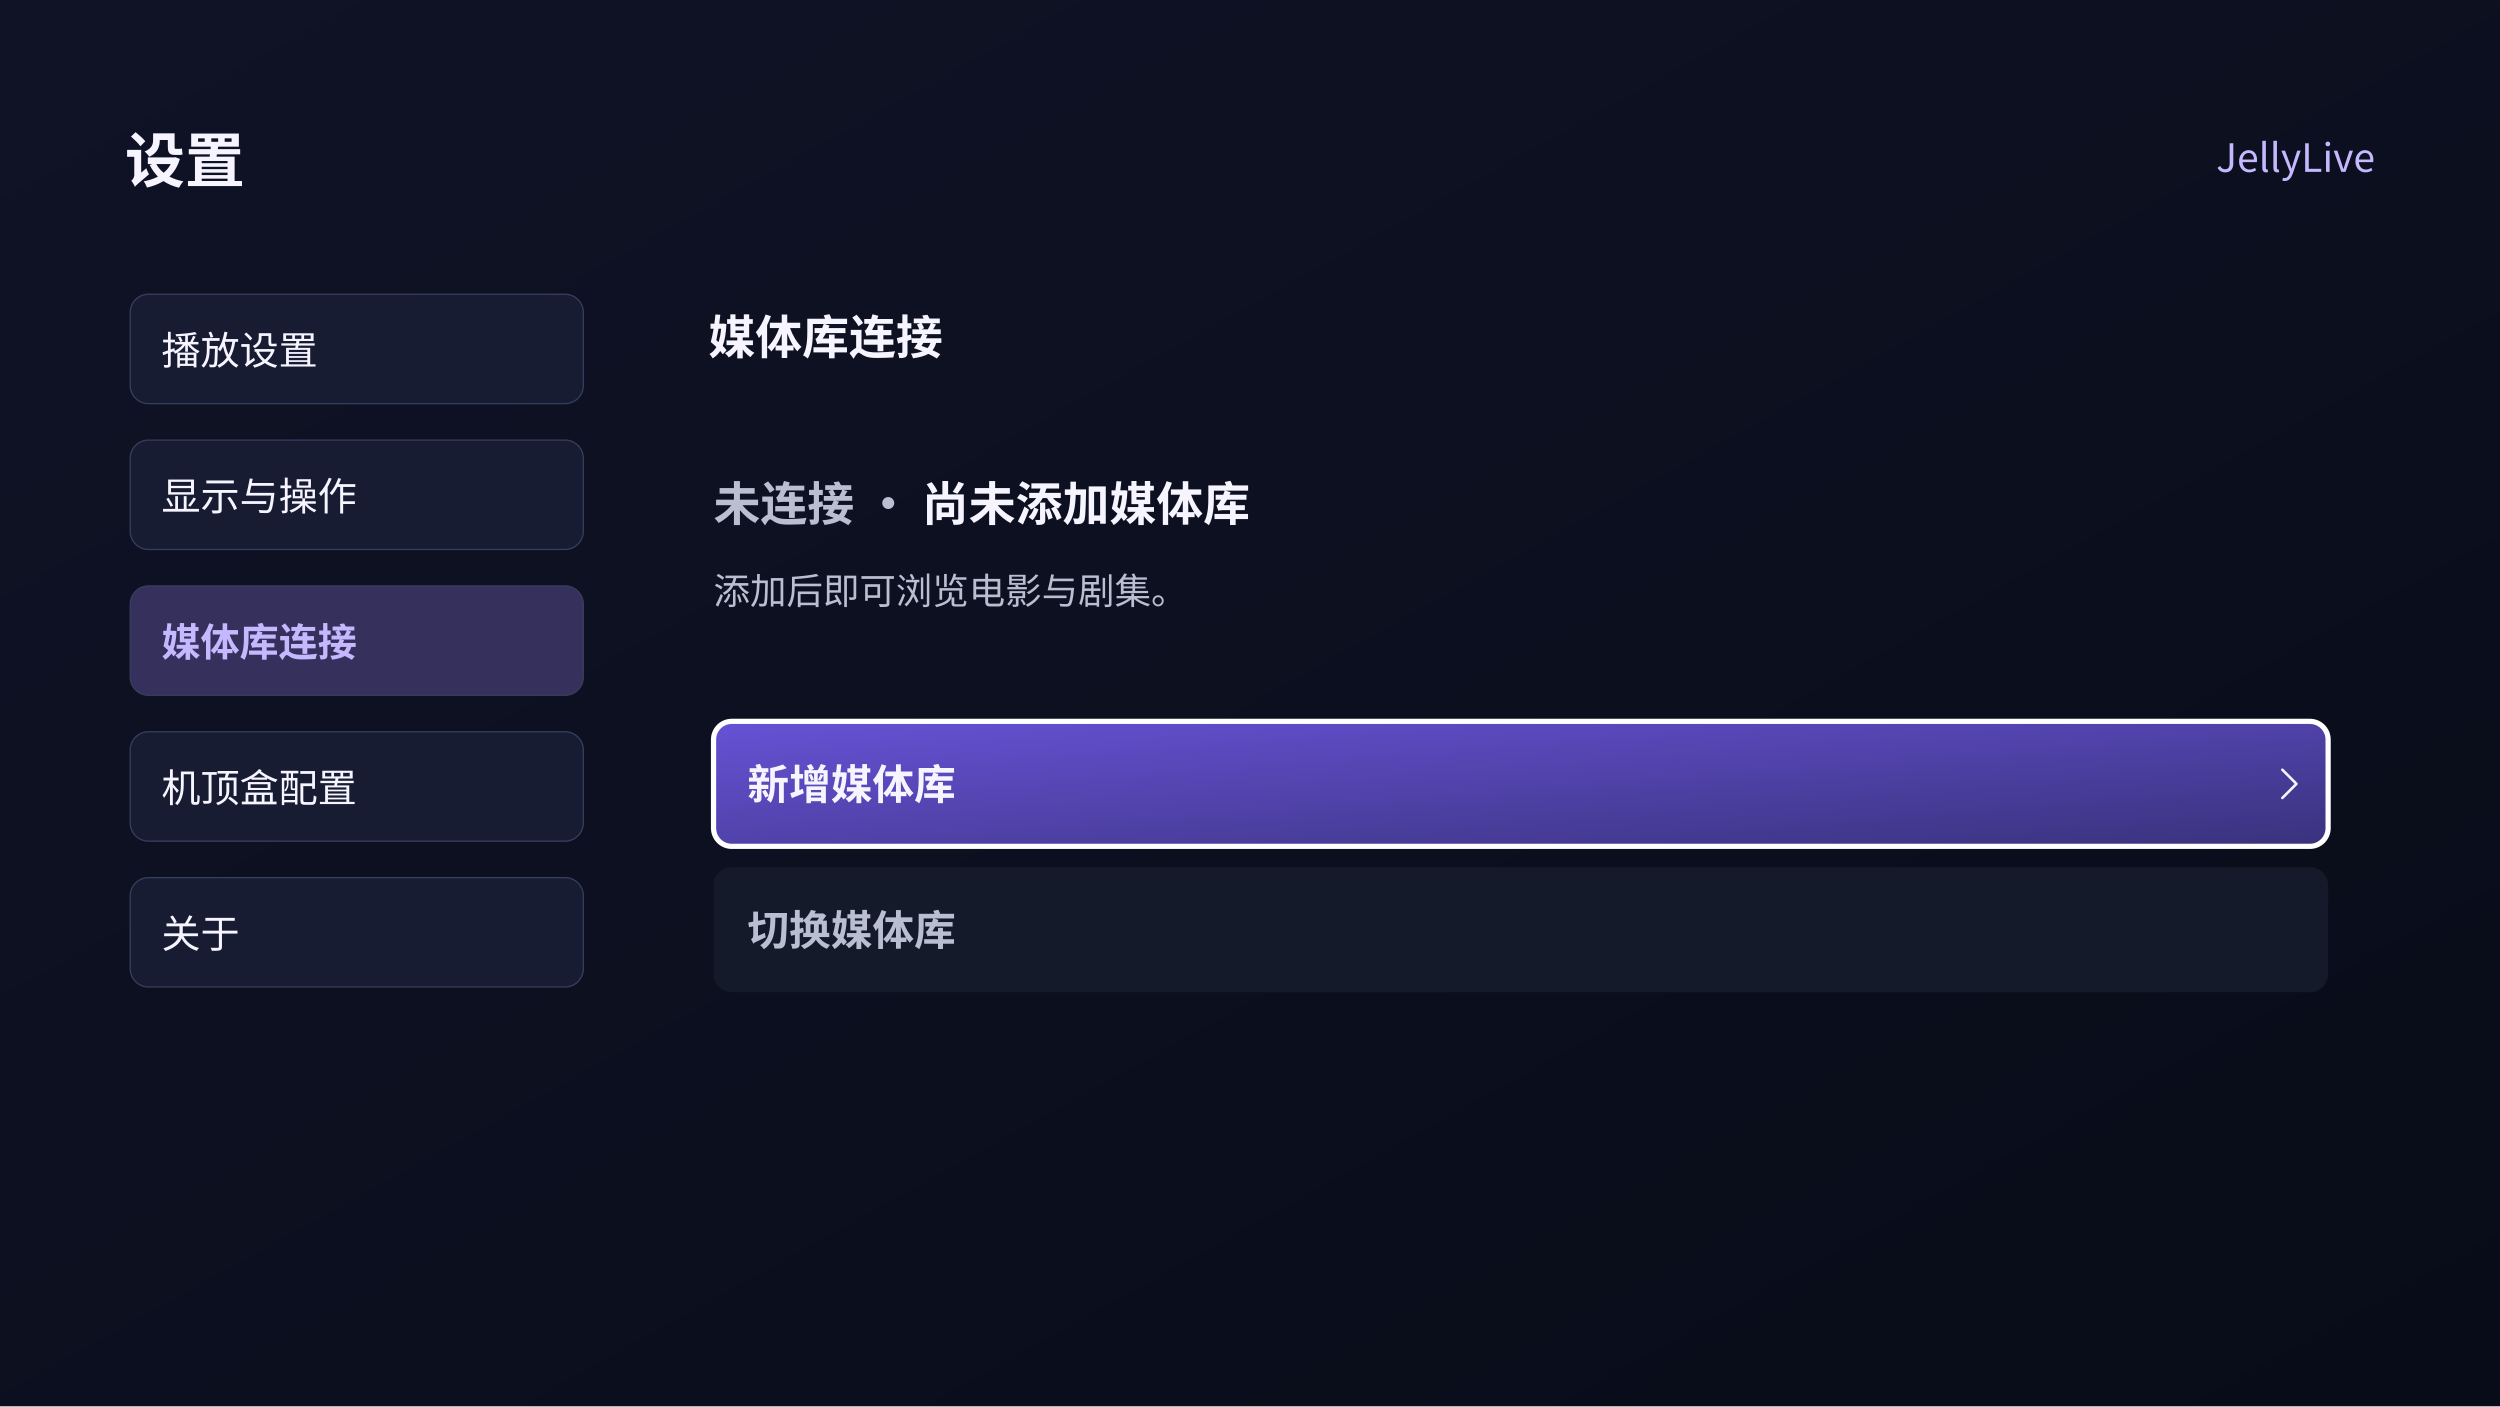
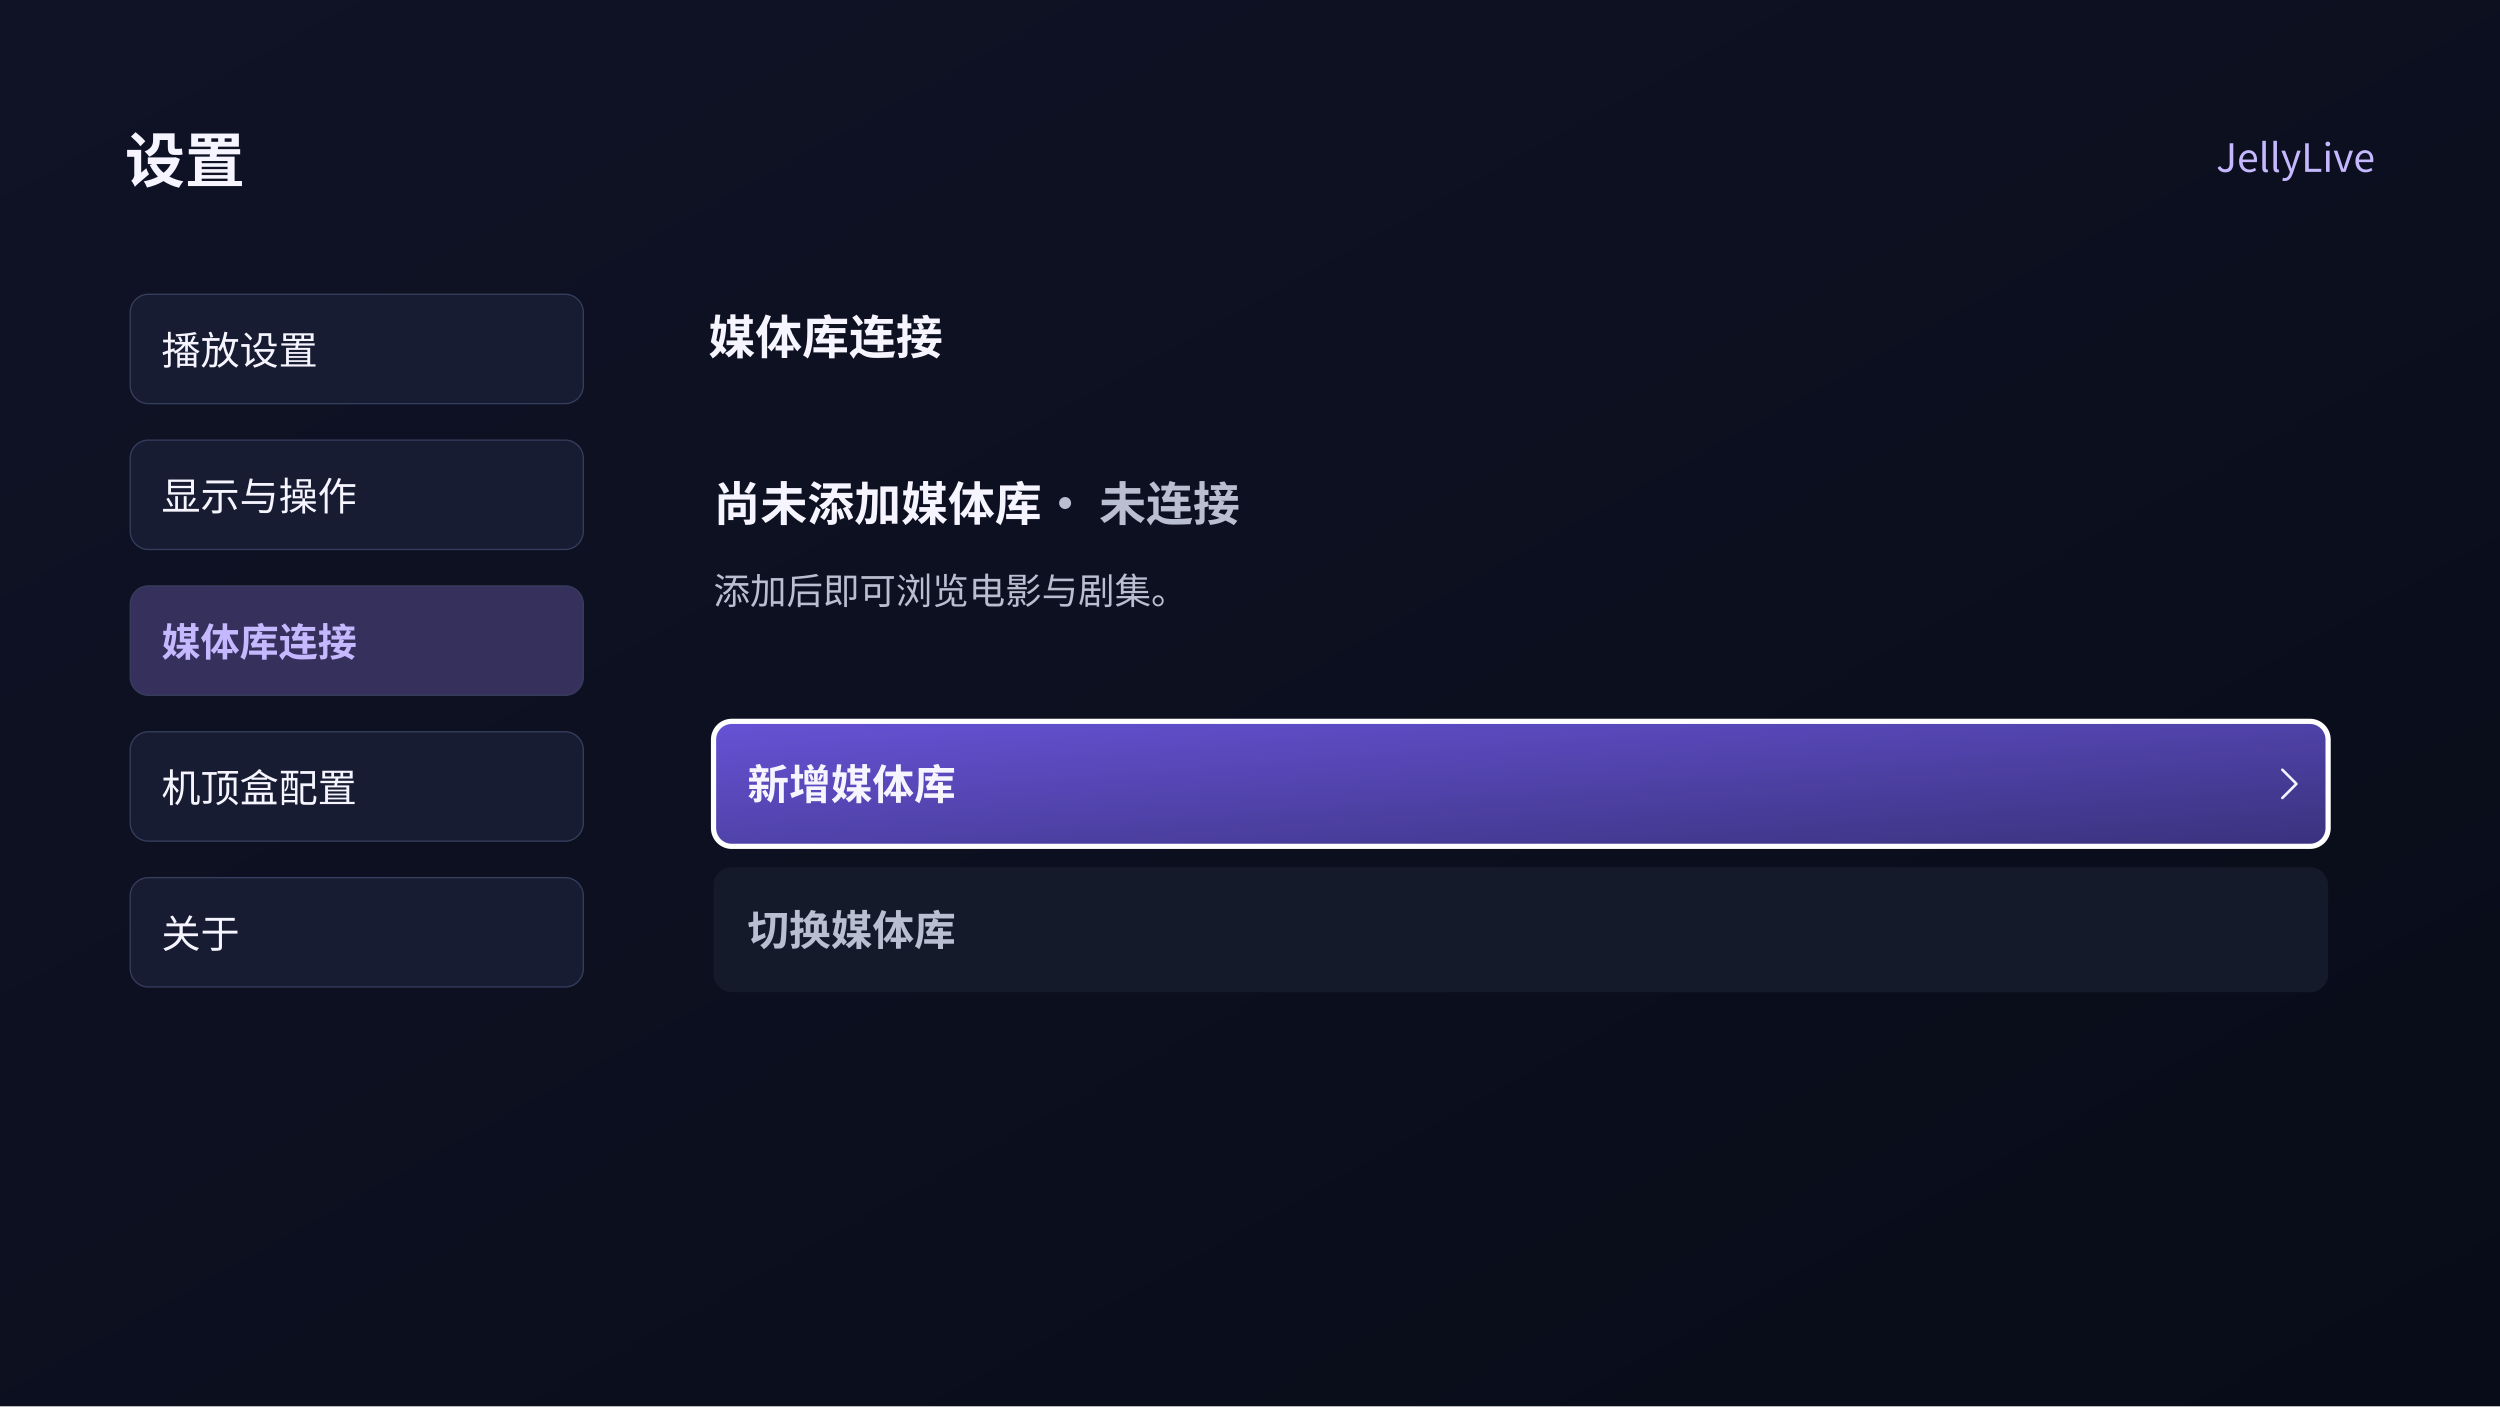
<svg xmlns="http://www.w3.org/2000/svg" width="1920" height="1080" viewBox="0 0 1920 1080" role="img" aria-labelledby="title desc">
  <defs>
    <linearGradient id="bg" x2="1" y2="1">
      <stop stop-color="#101326" />
      <stop offset="1" stop-color="#080c18" />
    </linearGradient>
    <linearGradient id="purple" x2="1" y2="1">
      <stop stop-color="#6652d5" />
      <stop offset="1" stop-color="#3a327d" />
    </linearGradient>
  </defs>
  <g font-family="Noto Sans CJK SC, Microsoft YaHei, sans-serif">
    <rect width="1920" height="1080" fill="url(#bg)" />
    <text x="96" y="140" fill="#f6f5ff" font-size="46" font-weight="650">设置</text>
    <text x="1824" y="132" fill="#c5b8ff" font-size="30" font-weight="500" text-anchor="end">JellyLive</text>
    <rect x="100" y="226" width="348" height="84" rx="14" fill="#171c32" stroke="#363e5d" stroke-width="1" />
    <text x="124" y="280" fill="#f6f5ff" font-size="30" font-weight="500">播放设置</text>
    <rect x="100" y="338" width="348" height="84" rx="14" fill="#171c32" stroke="#363e5d" stroke-width="1" />
    <text x="124" y="392" fill="#f6f5ff" font-size="30" font-weight="500">显示与操作</text>
    <rect x="100" y="450" width="348" height="84" rx="14" fill="#36305c" stroke="#363e5d" stroke-width="1" />
    <text x="124" y="504" fill="#c5b8ff" font-size="30" font-weight="650">媒体库连接</text>
    <rect x="100" y="562" width="348" height="84" rx="14" fill="#171c32" stroke="#363e5d" stroke-width="1" />
    <text x="124" y="616" fill="#f6f5ff" font-size="30" font-weight="500">机顶盒配置</text>
    <rect x="100" y="674" width="348" height="84" rx="14" fill="#171c32" stroke="#363e5d" stroke-width="1" />
    <text x="124" y="728" fill="#f6f5ff" font-size="30" font-weight="500">关于</text>
    <text x="544" y="272" fill="#f6f5ff" font-size="36" font-weight="650">媒体库连接</text>
-     <text x="548" y="400" fill="#b9bfd0" font-size="36" font-weight="600">未连接 · </text>
-     <text x="708" y="400" fill="#f6f5ff" font-size="36" font-weight="650">尚未添加媒体库</text>
+     <text x="548" y="400" fill="#f6f5ff" font-size="36" font-weight="650">尚未添加媒体库</text>
+     <text x="800" y="400" fill="#b9bfd0" font-size="36" font-weight="600"> · 未连接</text>
    <text x="548" y="464" fill="#b9bfd0" font-size="28" font-weight="400">添加后即可浏览电影与剧集。</text>
    <g data-role="settings-row" data-title="新增媒体库" data-kind="choice" data-disabled="false">
      <rect x="548" y="554" width="1240" height="96" rx="14" fill="url(#purple)" stroke="#fff" stroke-width="4" />
      <text x="574" y="614.0" fill="#f6f5ff" font-size="32" font-weight="600">新增媒体库</text>
      <text x="1722" y="614.0" fill="#f6f5ff" font-size="28" font-weight="400" text-anchor="end" />
      <g transform="translate(1742 587.0) scale(0.8333333)">
        <path d="M13 5 L26 18 L13 31" fill="none" stroke="#f6f5ff" stroke-width="2.4" stroke-linecap="round" stroke-linejoin="round" />
      </g>
    </g>
    <g data-role="settings-row" data-title="切换媒体库" data-kind="choice" data-disabled="true">
      <rect x="548" y="666" width="1240" height="96" rx="14" fill="#151a2b" stroke="none" stroke-width="0" />
      <text x="574" y="726.0" fill="#b9bfd0" font-size="32" font-weight="600">切换媒体库</text>
      <text x="1722" y="726.0" fill="#b9bfd0" font-size="28" font-weight="400" text-anchor="end" />
    </g>
  </g>
</svg>
